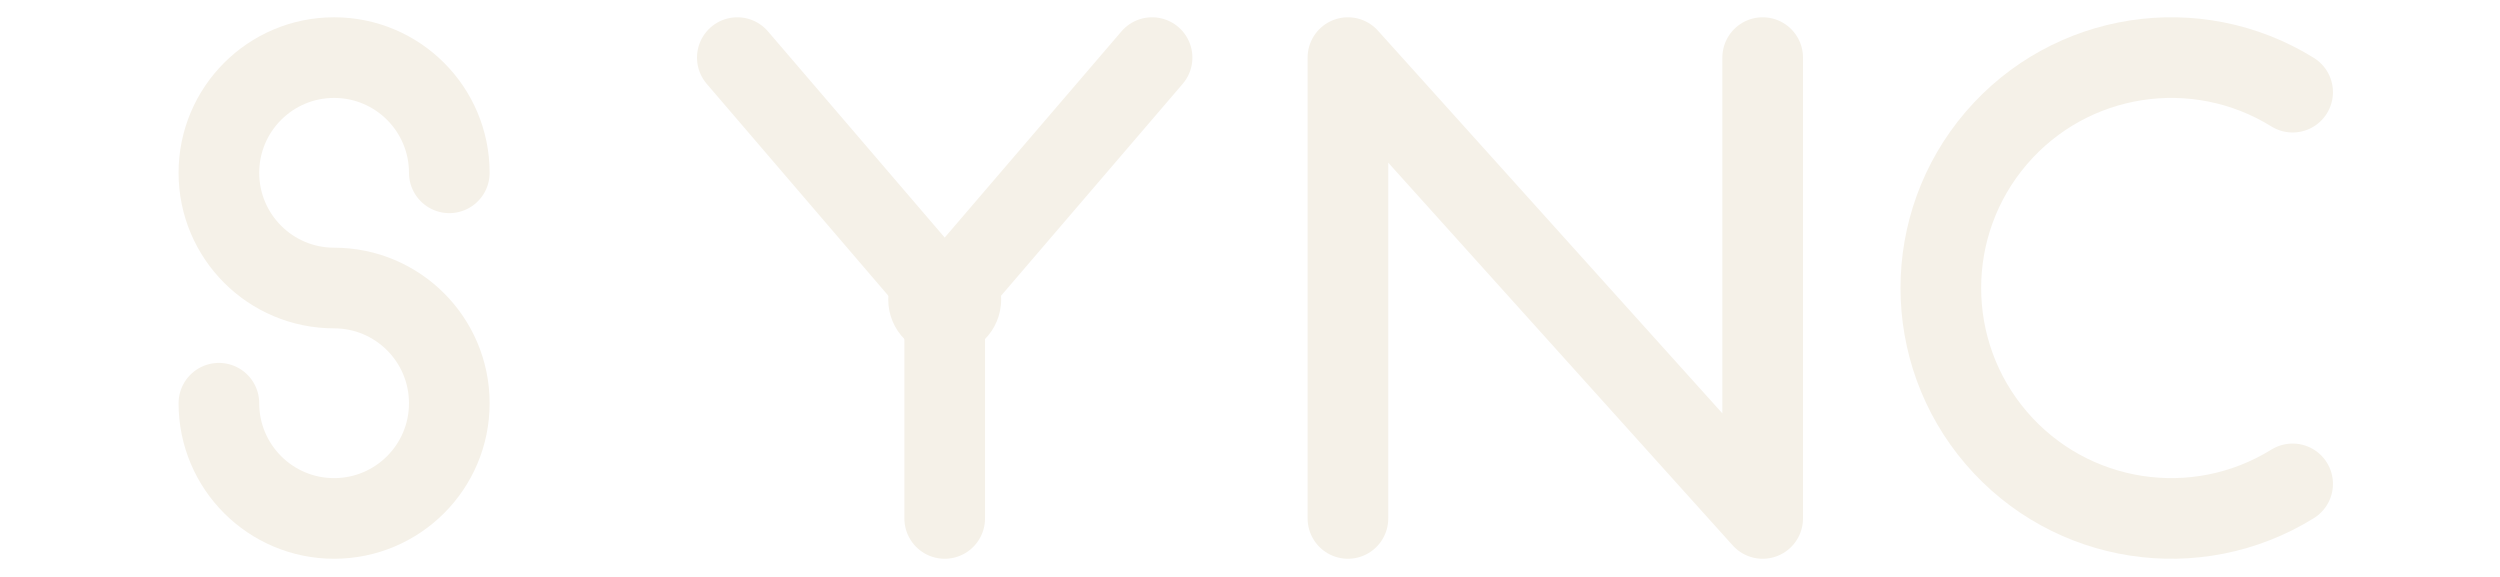
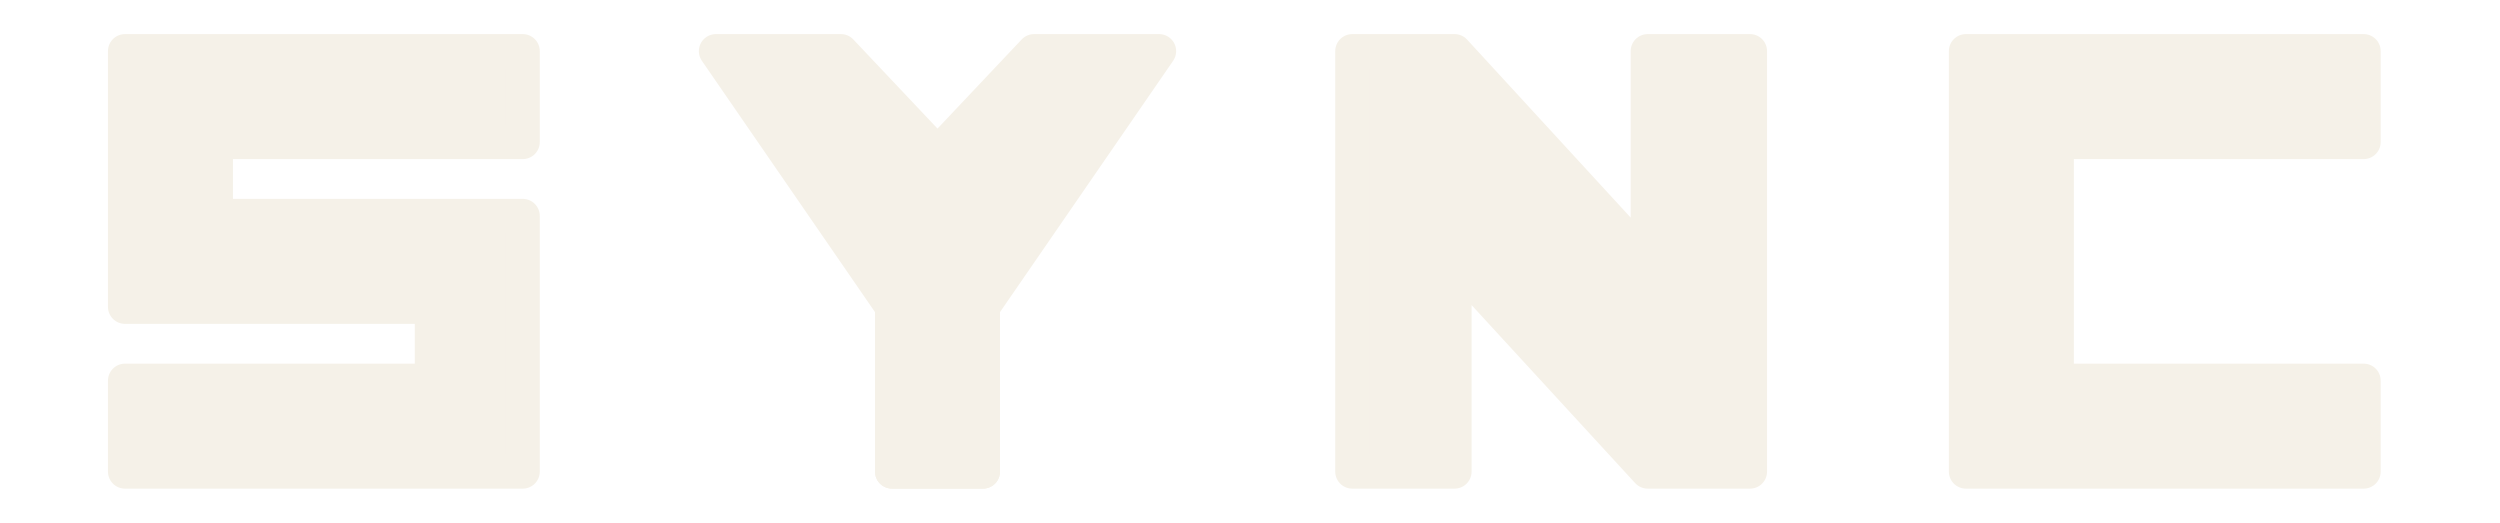
- <svg xmlns="http://www.w3.org/2000/svg" viewBox="-8 0 434 100" width="434" height="100">
+ <svg xmlns="http://www.w3.org/2000/svg" viewBox="-6 4 438 92" width="440" height="92">
  <g transform="translate(0,0)">
-     <path d="M70 30A20 20 0 1 0 50 50A20 20 0 1 1 30 70" fill="none" stroke="#F5F1E8" stroke-width="14" stroke-linecap="round" stroke-linejoin="round" />
+     <path d="M15 13H85V29H31V42H85V87H15V71H69V58H15Z" fill="#F5F1E8" stroke="#F5F1E8" stroke-width="6" stroke-linejoin="round" />
  </g>
-   <g transform="translate(106,0)">
-     <path d="M14 10L50 52M86 10L50 52M50 52V90" fill="none" stroke="#F5F1E8" stroke-width="14" stroke-linecap="round" stroke-linejoin="round" />
-     <circle cx="50" cy="52" r="9.8" fill="#F5F1E8" />
+   <g transform="translate(108,0)">
+     <path d="M11 13H33L50 31L67 13H89L58 58V87H42V58Z" fill="#F5F1E8" stroke="#F5F1E8" stroke-width="6" stroke-linejoin="round" />
+     <rect x="39" y="68" width="22" height="22" rx="3" fill="#F5F1E8" />
  </g>
-   <g transform="translate(212,0)">
-     <path d="M14 90V10L86 90V10" fill="none" stroke="#F5F1E8" stroke-width="14" stroke-linecap="round" stroke-linejoin="round" />
+   <g transform="translate(216,0)">
+     <path d="M15 87V13H33L67 50V13H85V87H67L33 50V87Z" fill="#F5F1E8" stroke="#F5F1E8" stroke-width="6" stroke-linejoin="round" />
  </g>
-   <g transform="translate(318,0)">
-     <path d="M72 16A40 40 0 1 0 72 84" fill="none" stroke="#F5F1E8" stroke-width="14" stroke-linecap="round" stroke-linejoin="round" />
+   <g transform="translate(324,0)">
+     <path d="M85 13V29H31V71H85V87H15V13Z" fill="#F5F1E8" stroke="#F5F1E8" stroke-width="6" stroke-linejoin="round" />
  </g>
</svg>
